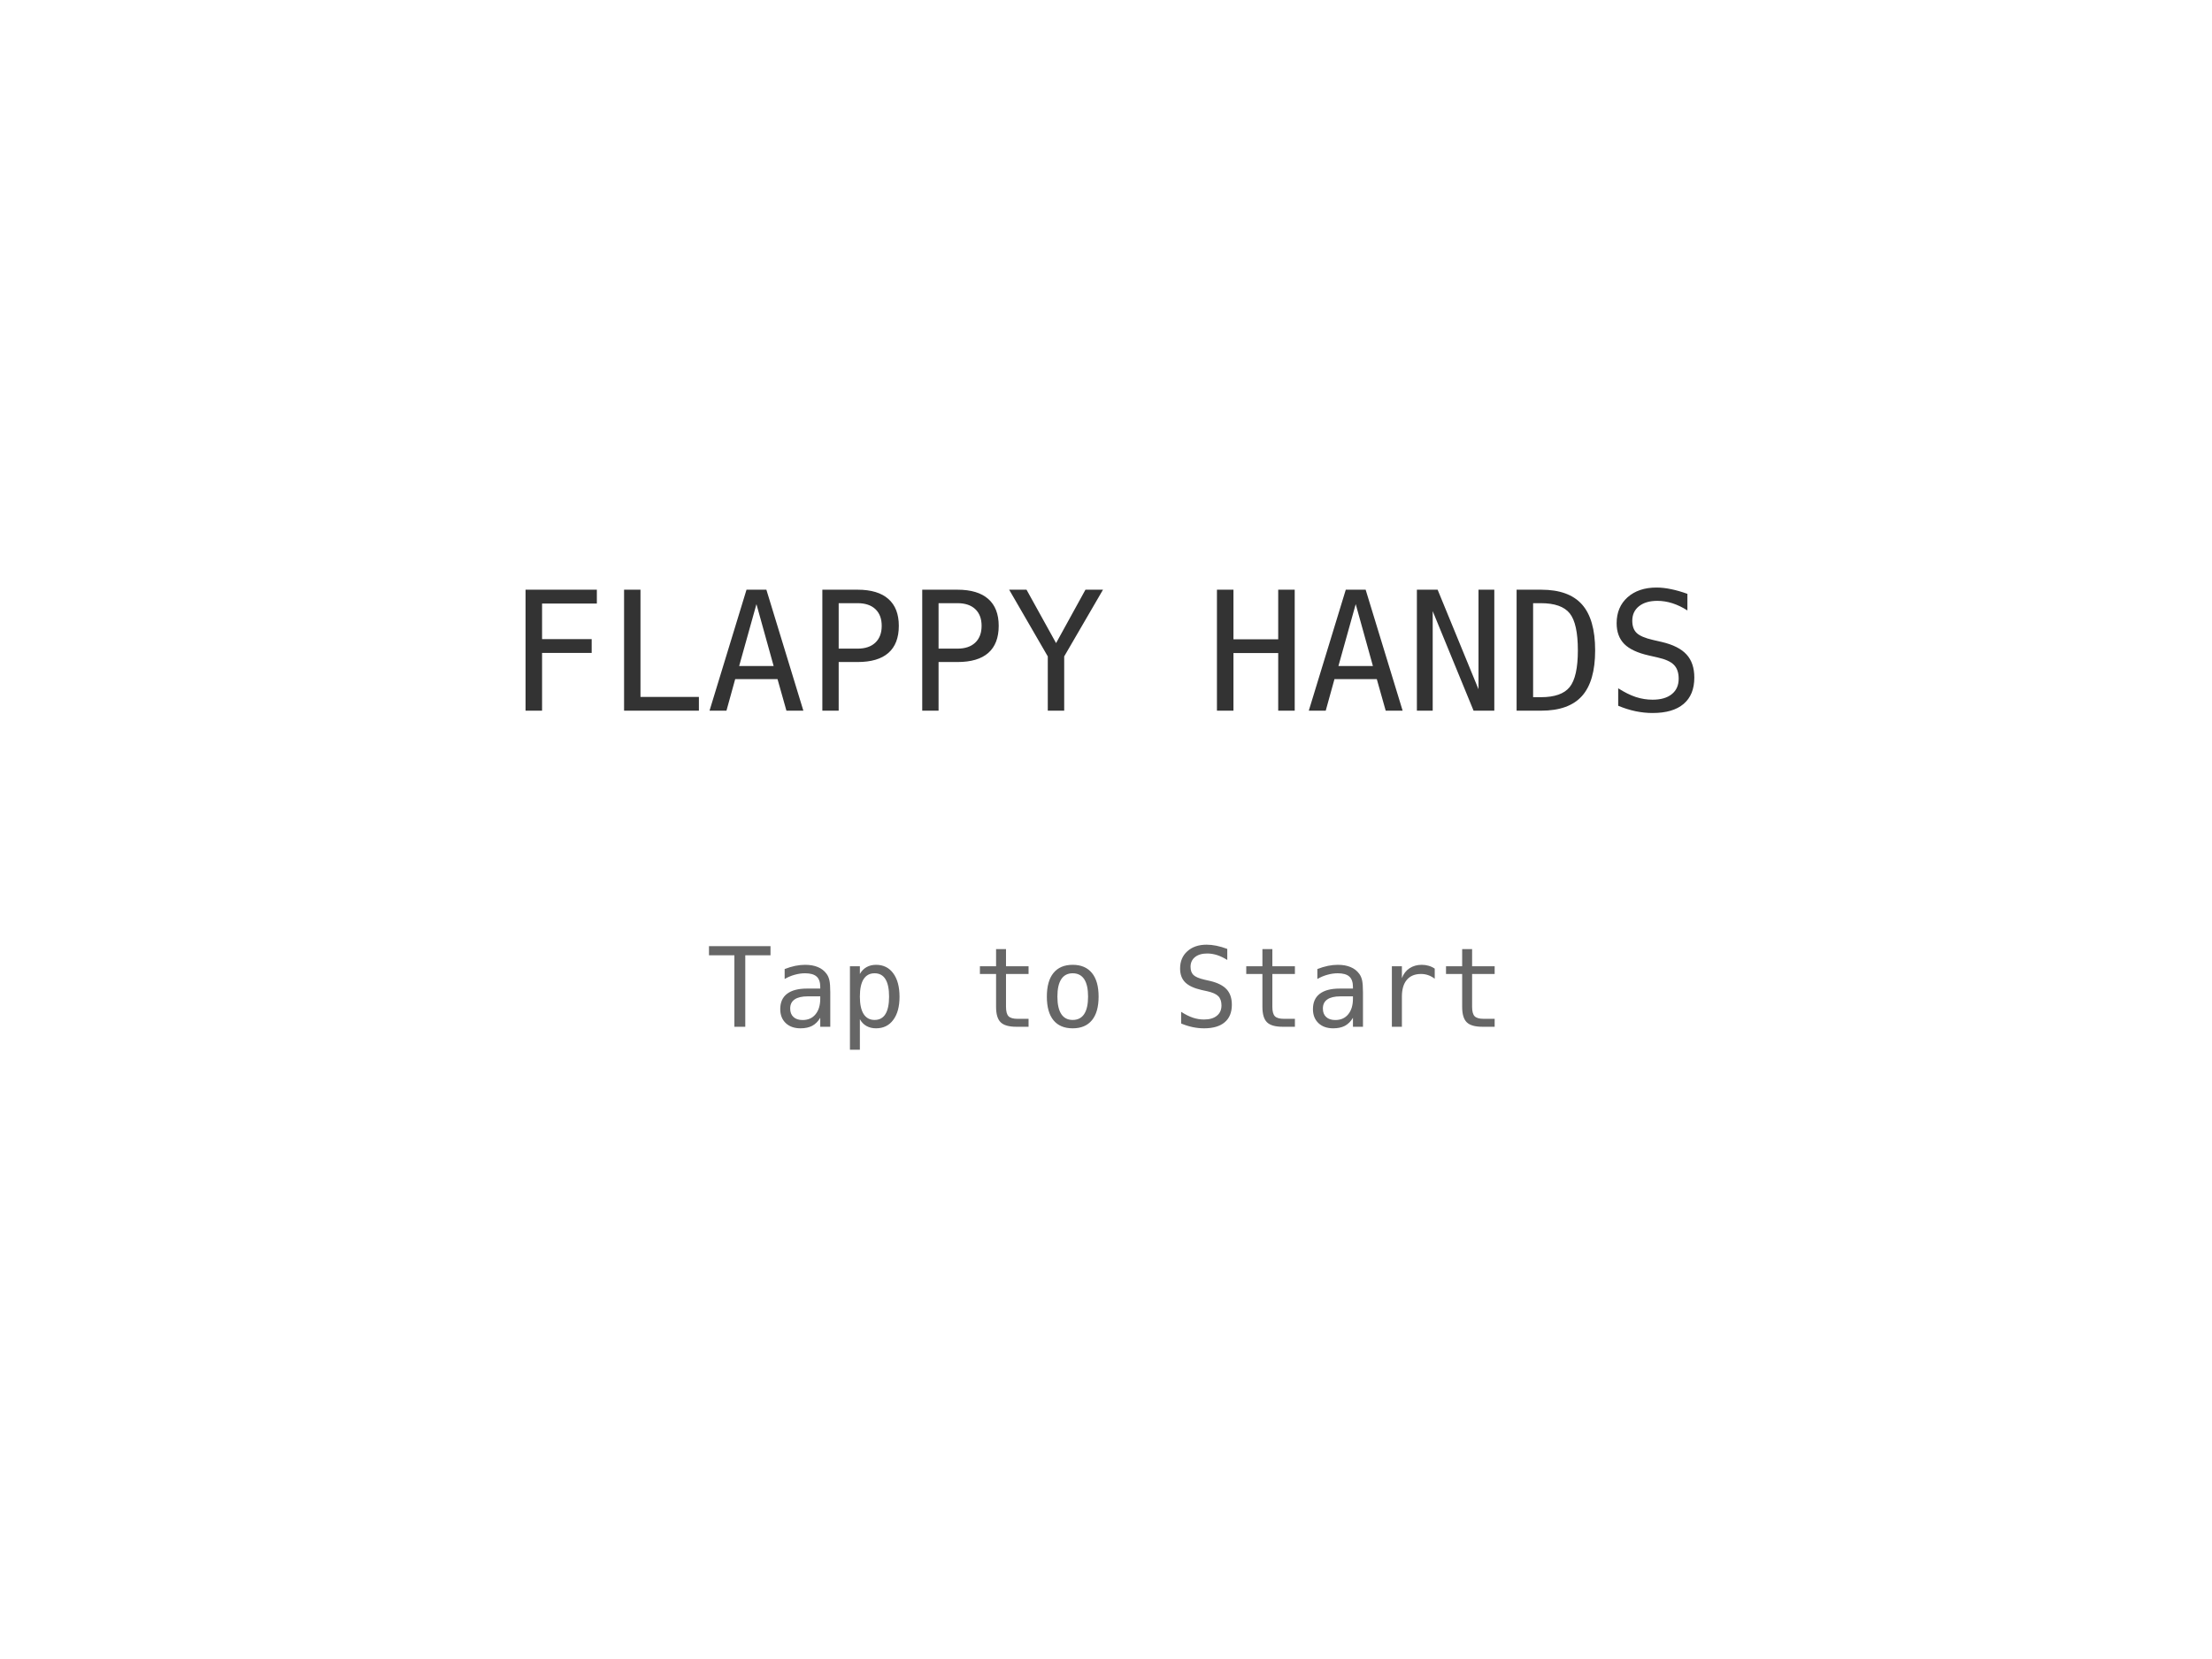
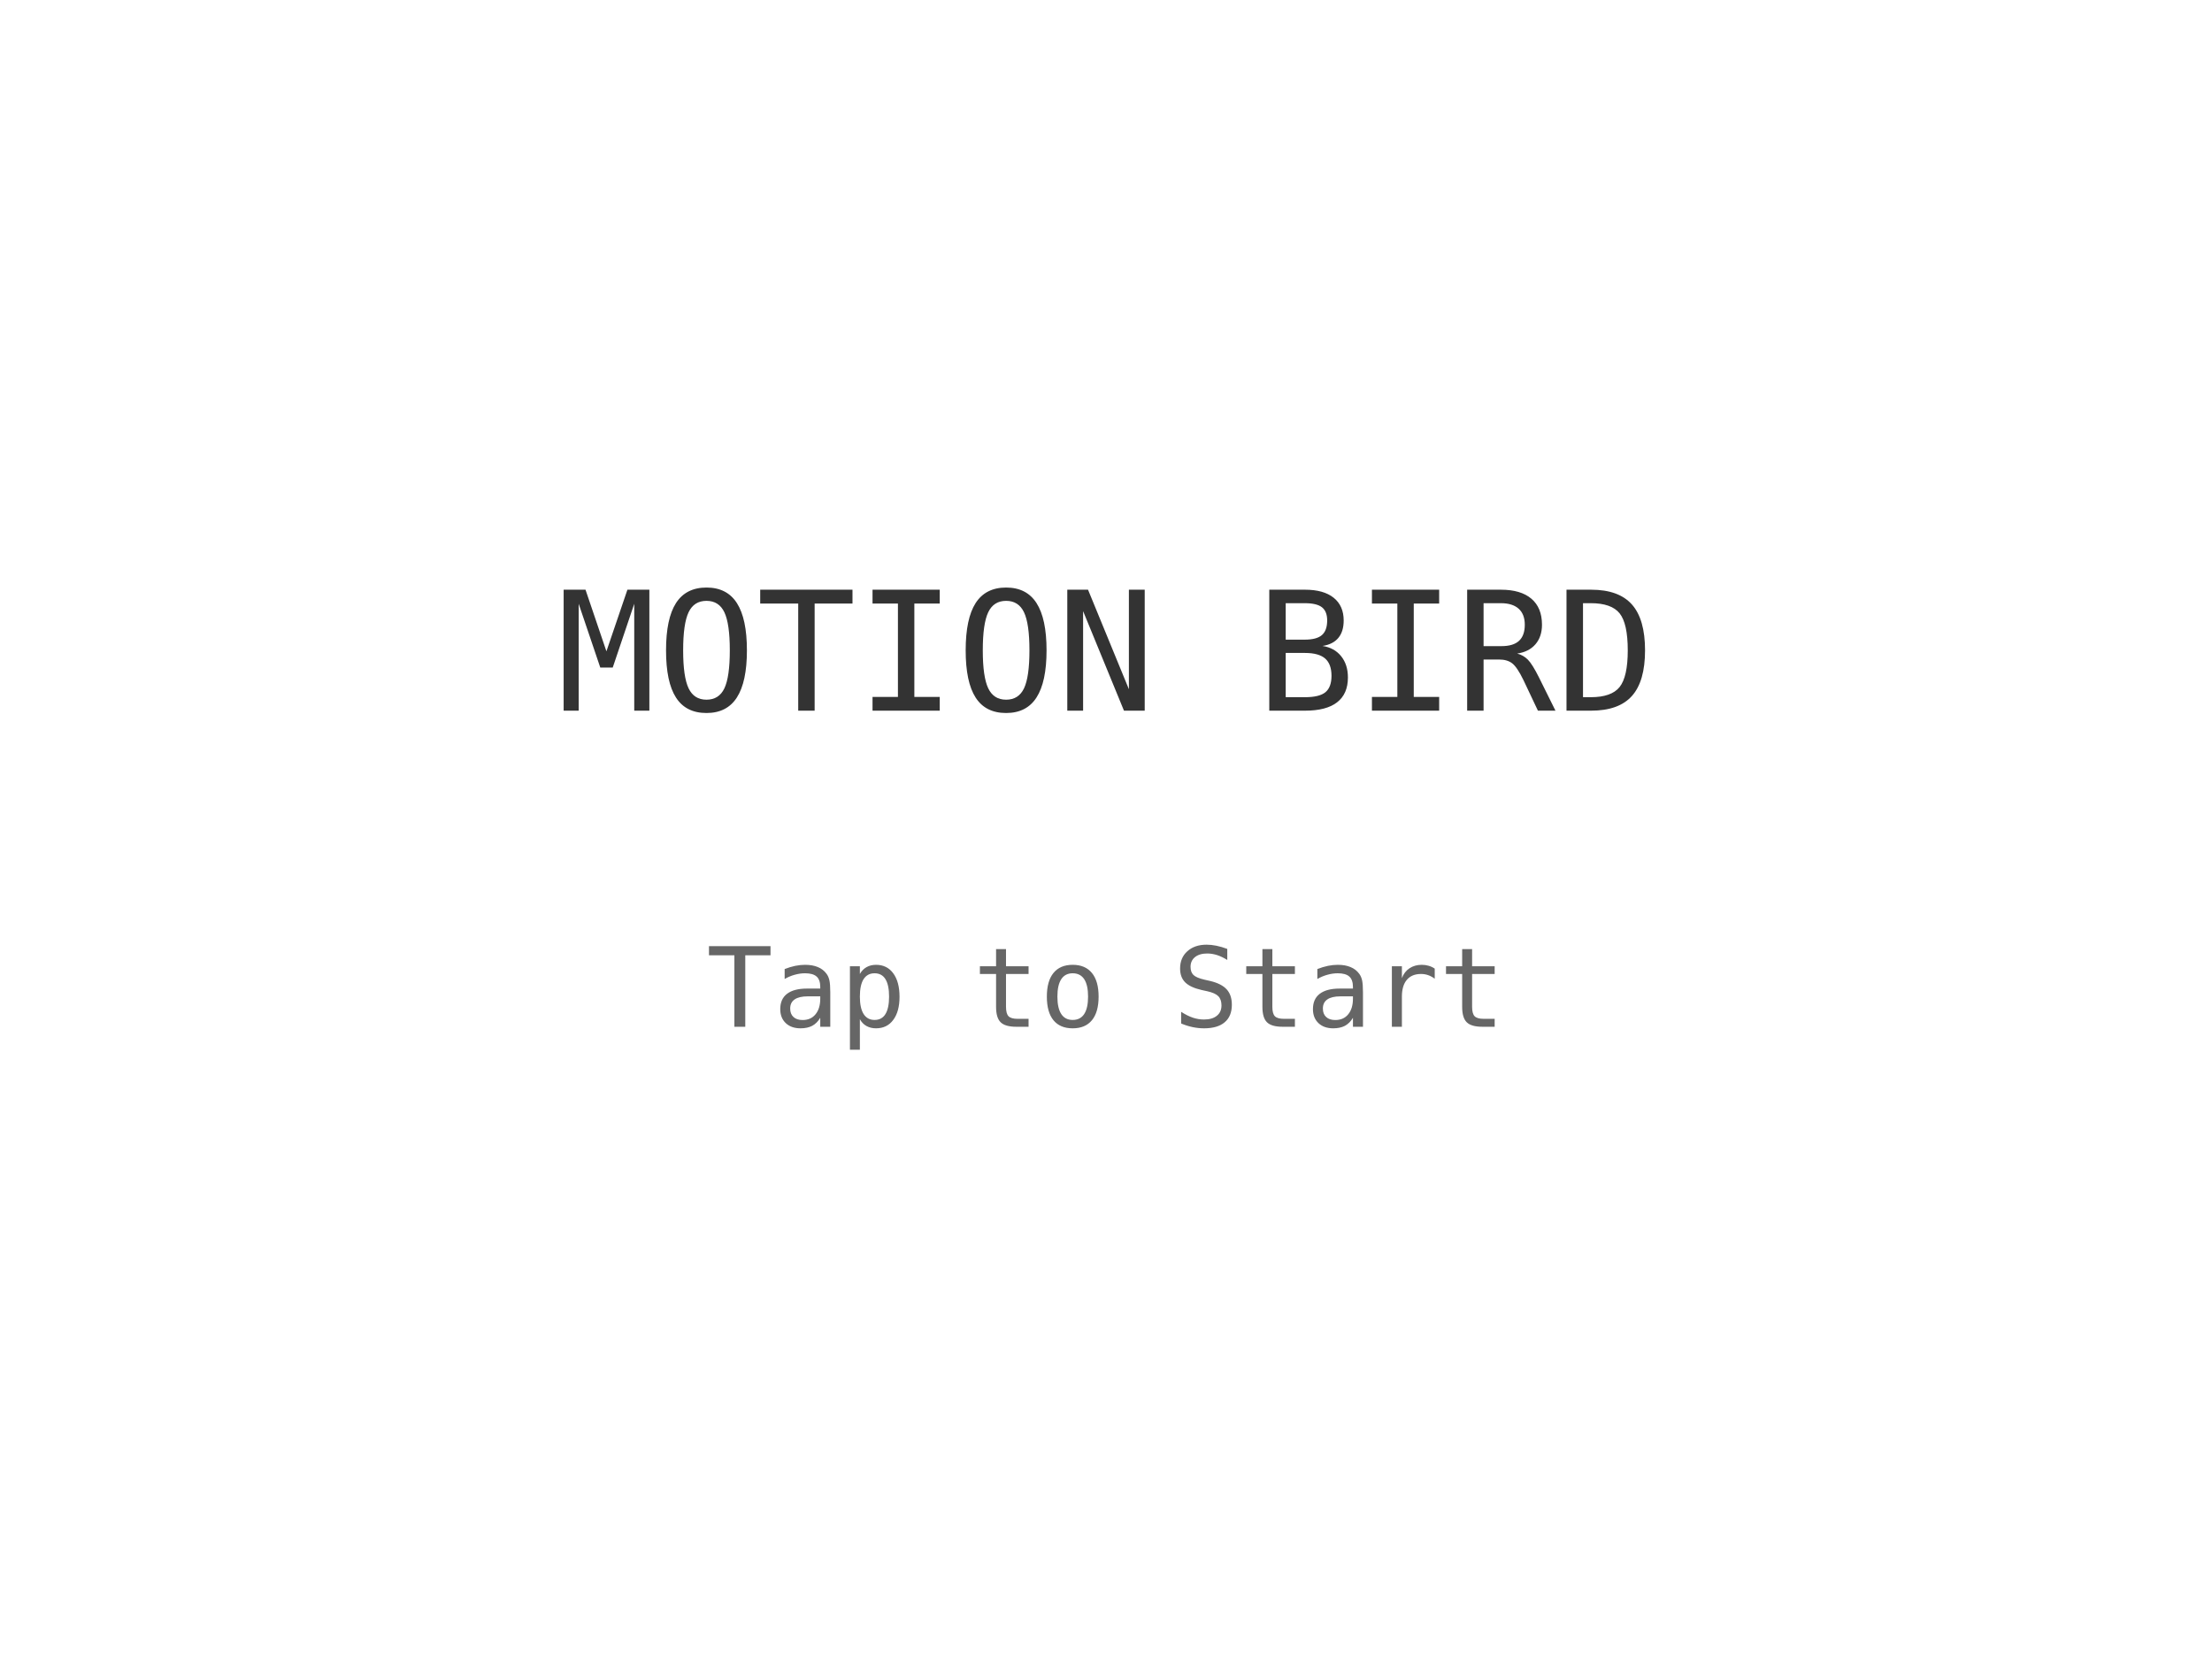
<svg xmlns="http://www.w3.org/2000/svg" width="400" height="300">
  <rect width="100%" height="100%" fill="rgba(255,255,255,0.8)" />
-   <text x="50%" y="40%" dominant-baseline="middle" text-anchor="middle" font-family="monospace" font-size="30" fill="#333">FLAPPY HANDS</text>
+   <text x="50%" y="40%" dominant-baseline="middle" text-anchor="middle" font-family="monospace" font-size="30" fill="#333">MOTION BIRD</text>
  <text x="50%" y="60%" dominant-baseline="middle" text-anchor="middle" font-family="monospace" font-size="20" fill="#666">Tap to Start</text>
</svg>
